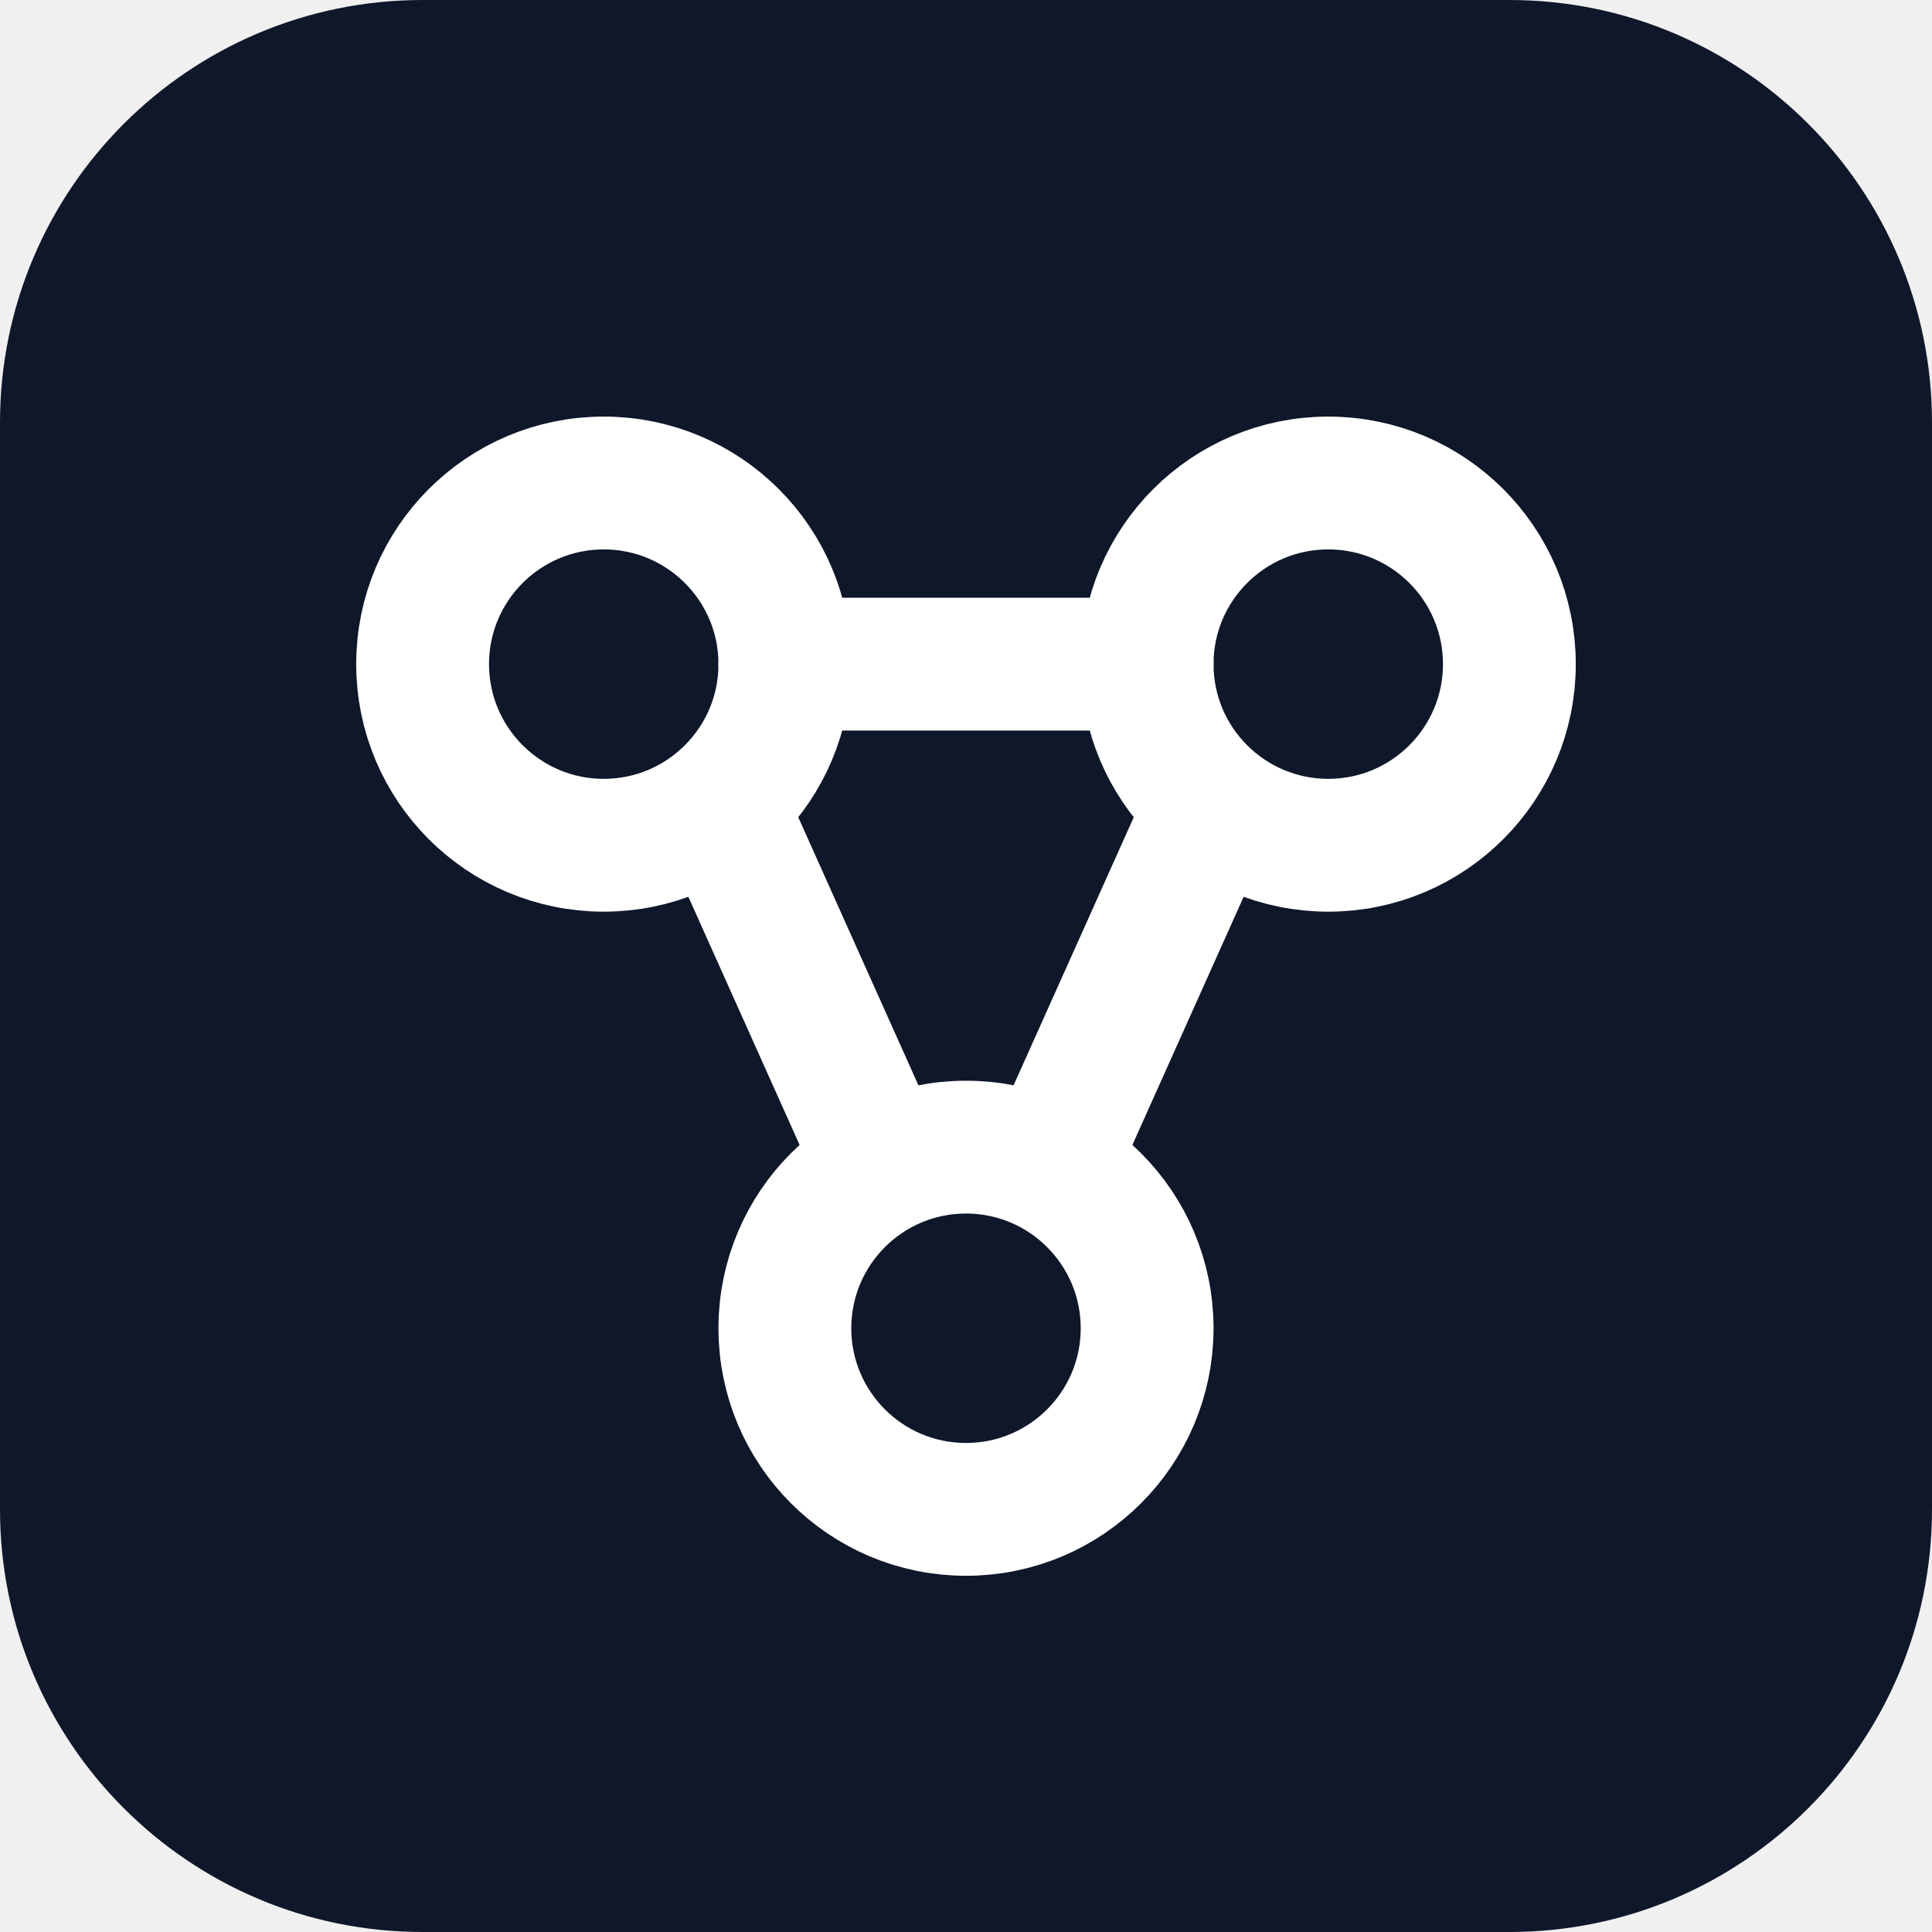
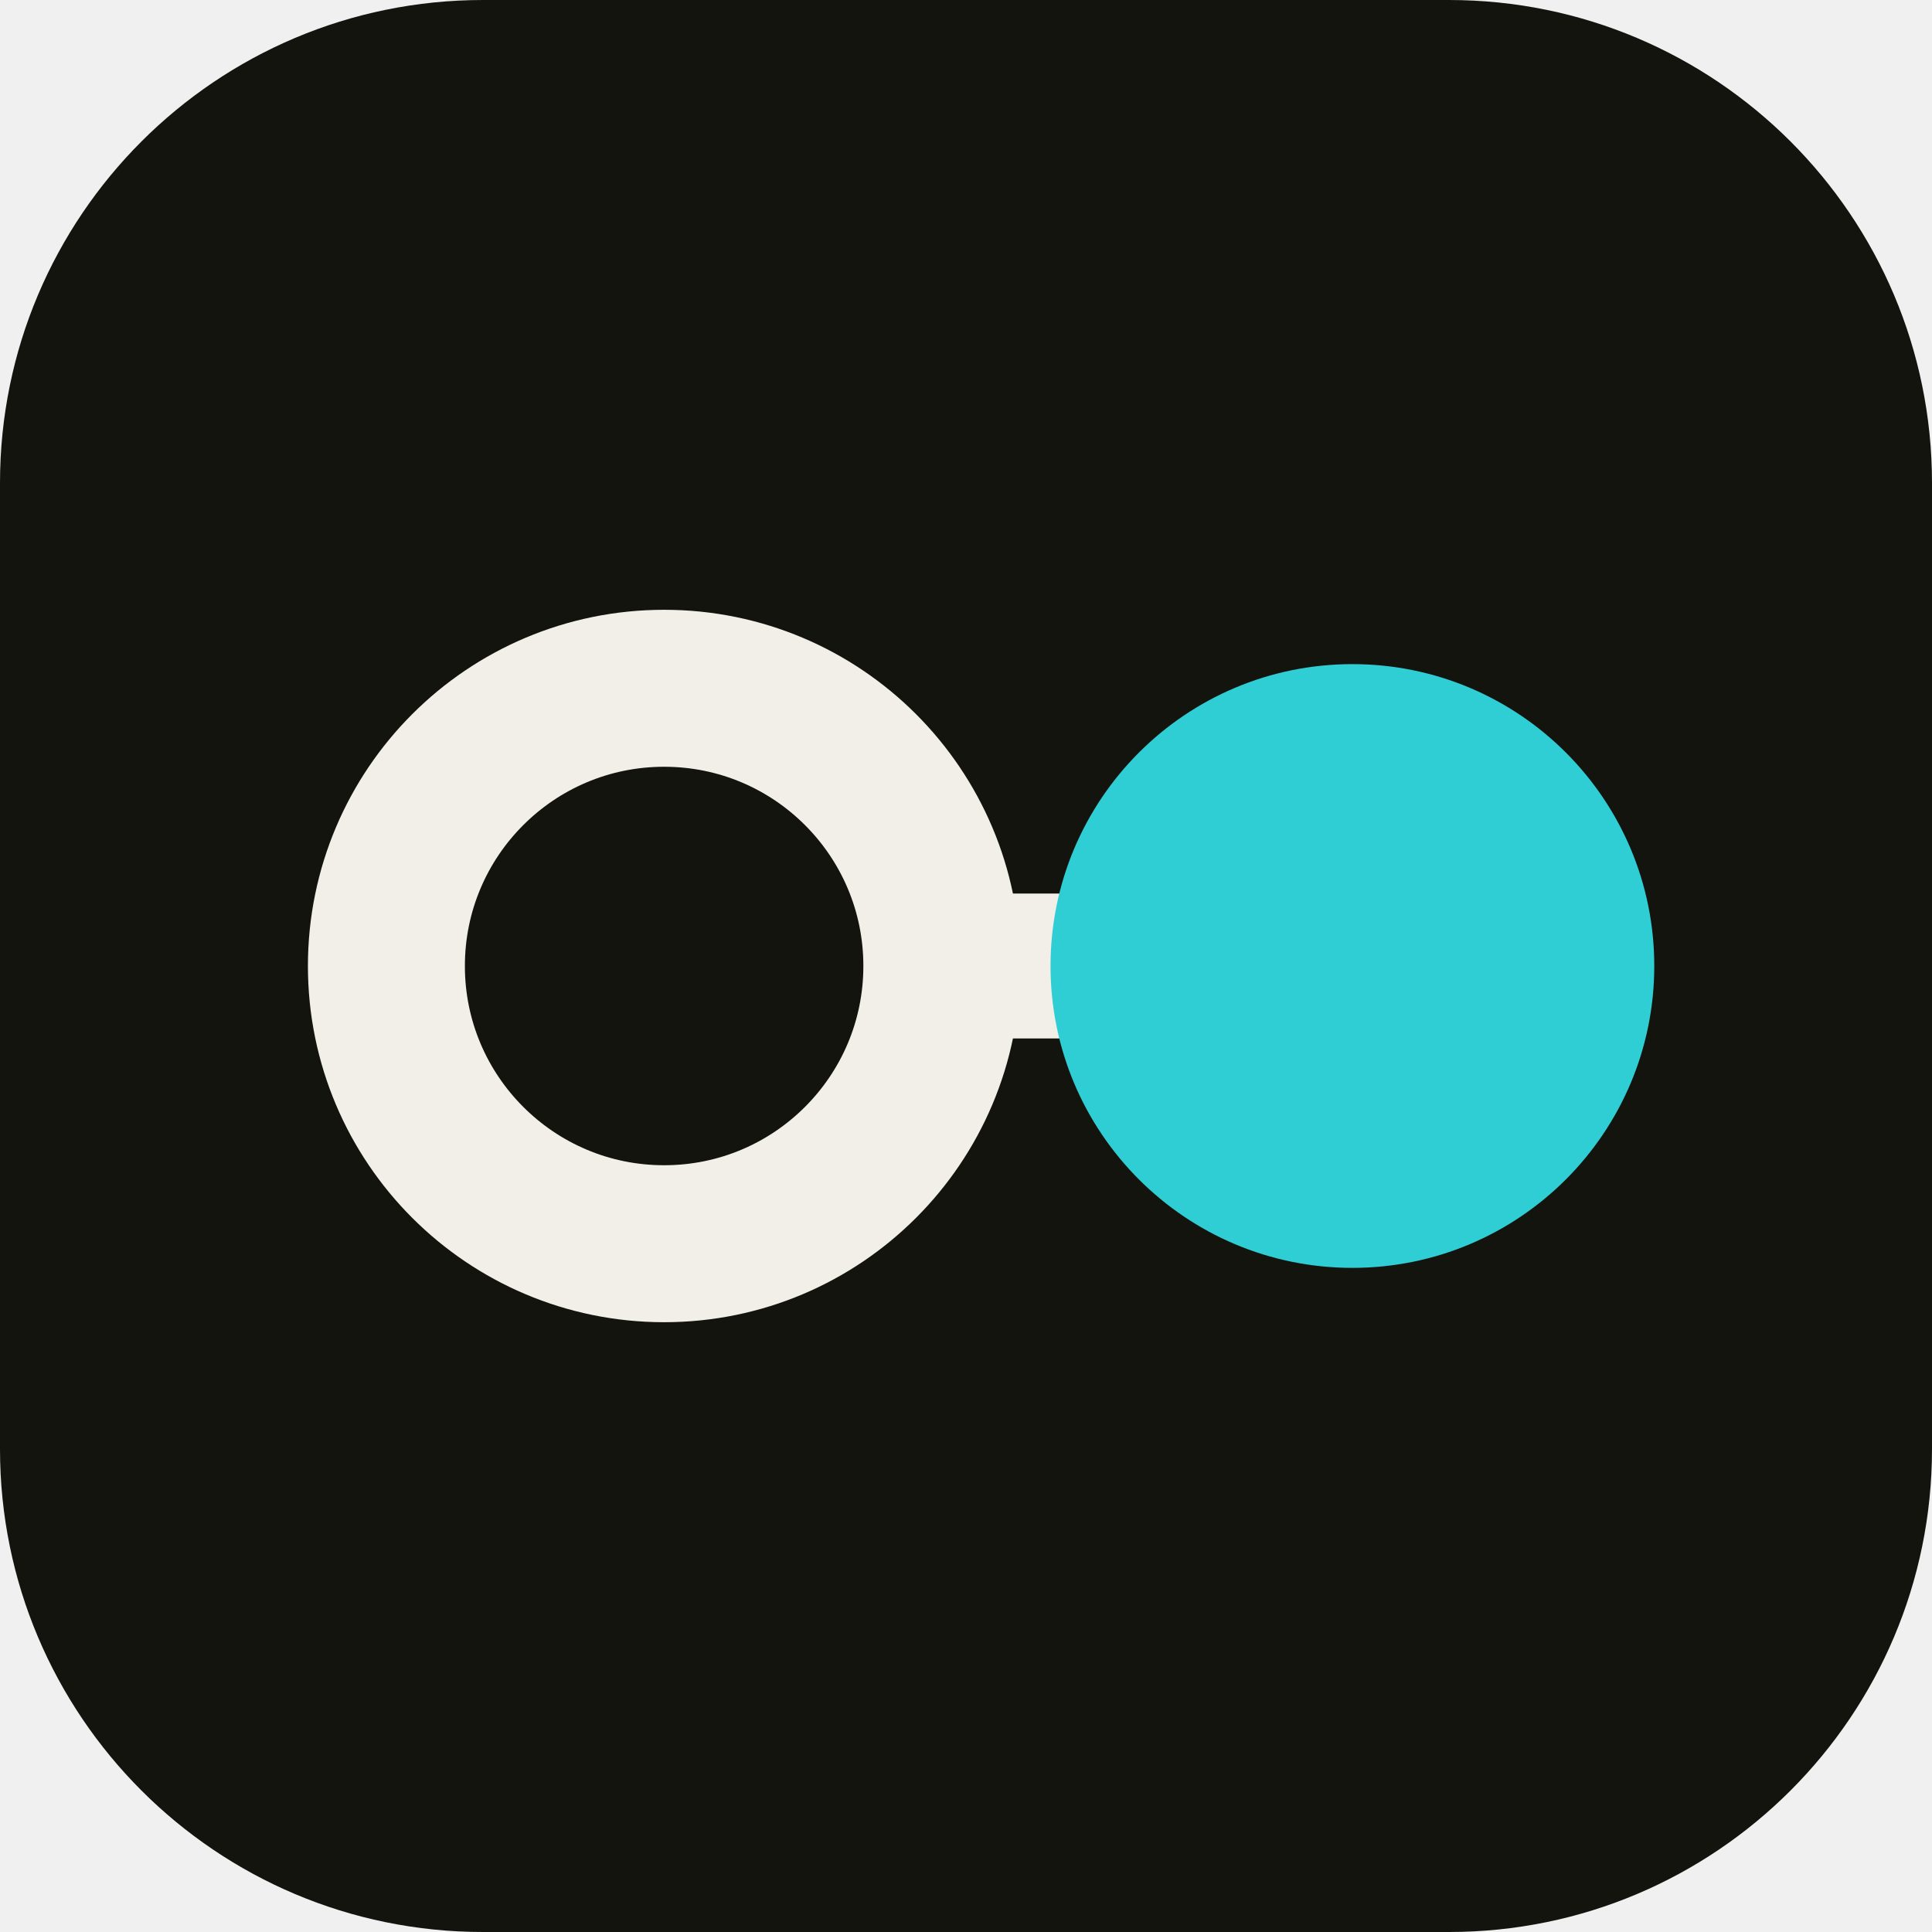
<svg xmlns="http://www.w3.org/2000/svg" viewBox="0 0 32 32">
-   <rect width="32" height="32" rx="7" fill="#0f172a" />
-   <g fill="none" stroke="#fff" stroke-width="2.2" stroke-linecap="round">
-     <circle cx="10" cy="11" r="3" />
-     <circle cx="22" cy="11" r="3" />
-     <circle cx="16" cy="22" r="3" />
-     <path d="M12 13.5l2.6 5.8M20 13.5l-2.6 5.8M13 11h6" />
-   </g>
+   <rect width="32" height="32" rx="8" fill="#13140e" />
+   <circle cx="11" cy="16" r="4.6" fill="none" stroke="#f2efe8" stroke-width="2.6" />
+   <rect x="15.4" y="14.8" width="3.4" height="2.4" fill="#f2efe8" />
+   <circle cx="22.4" cy="16" r="5" fill="#2fced4" />
</svg>
